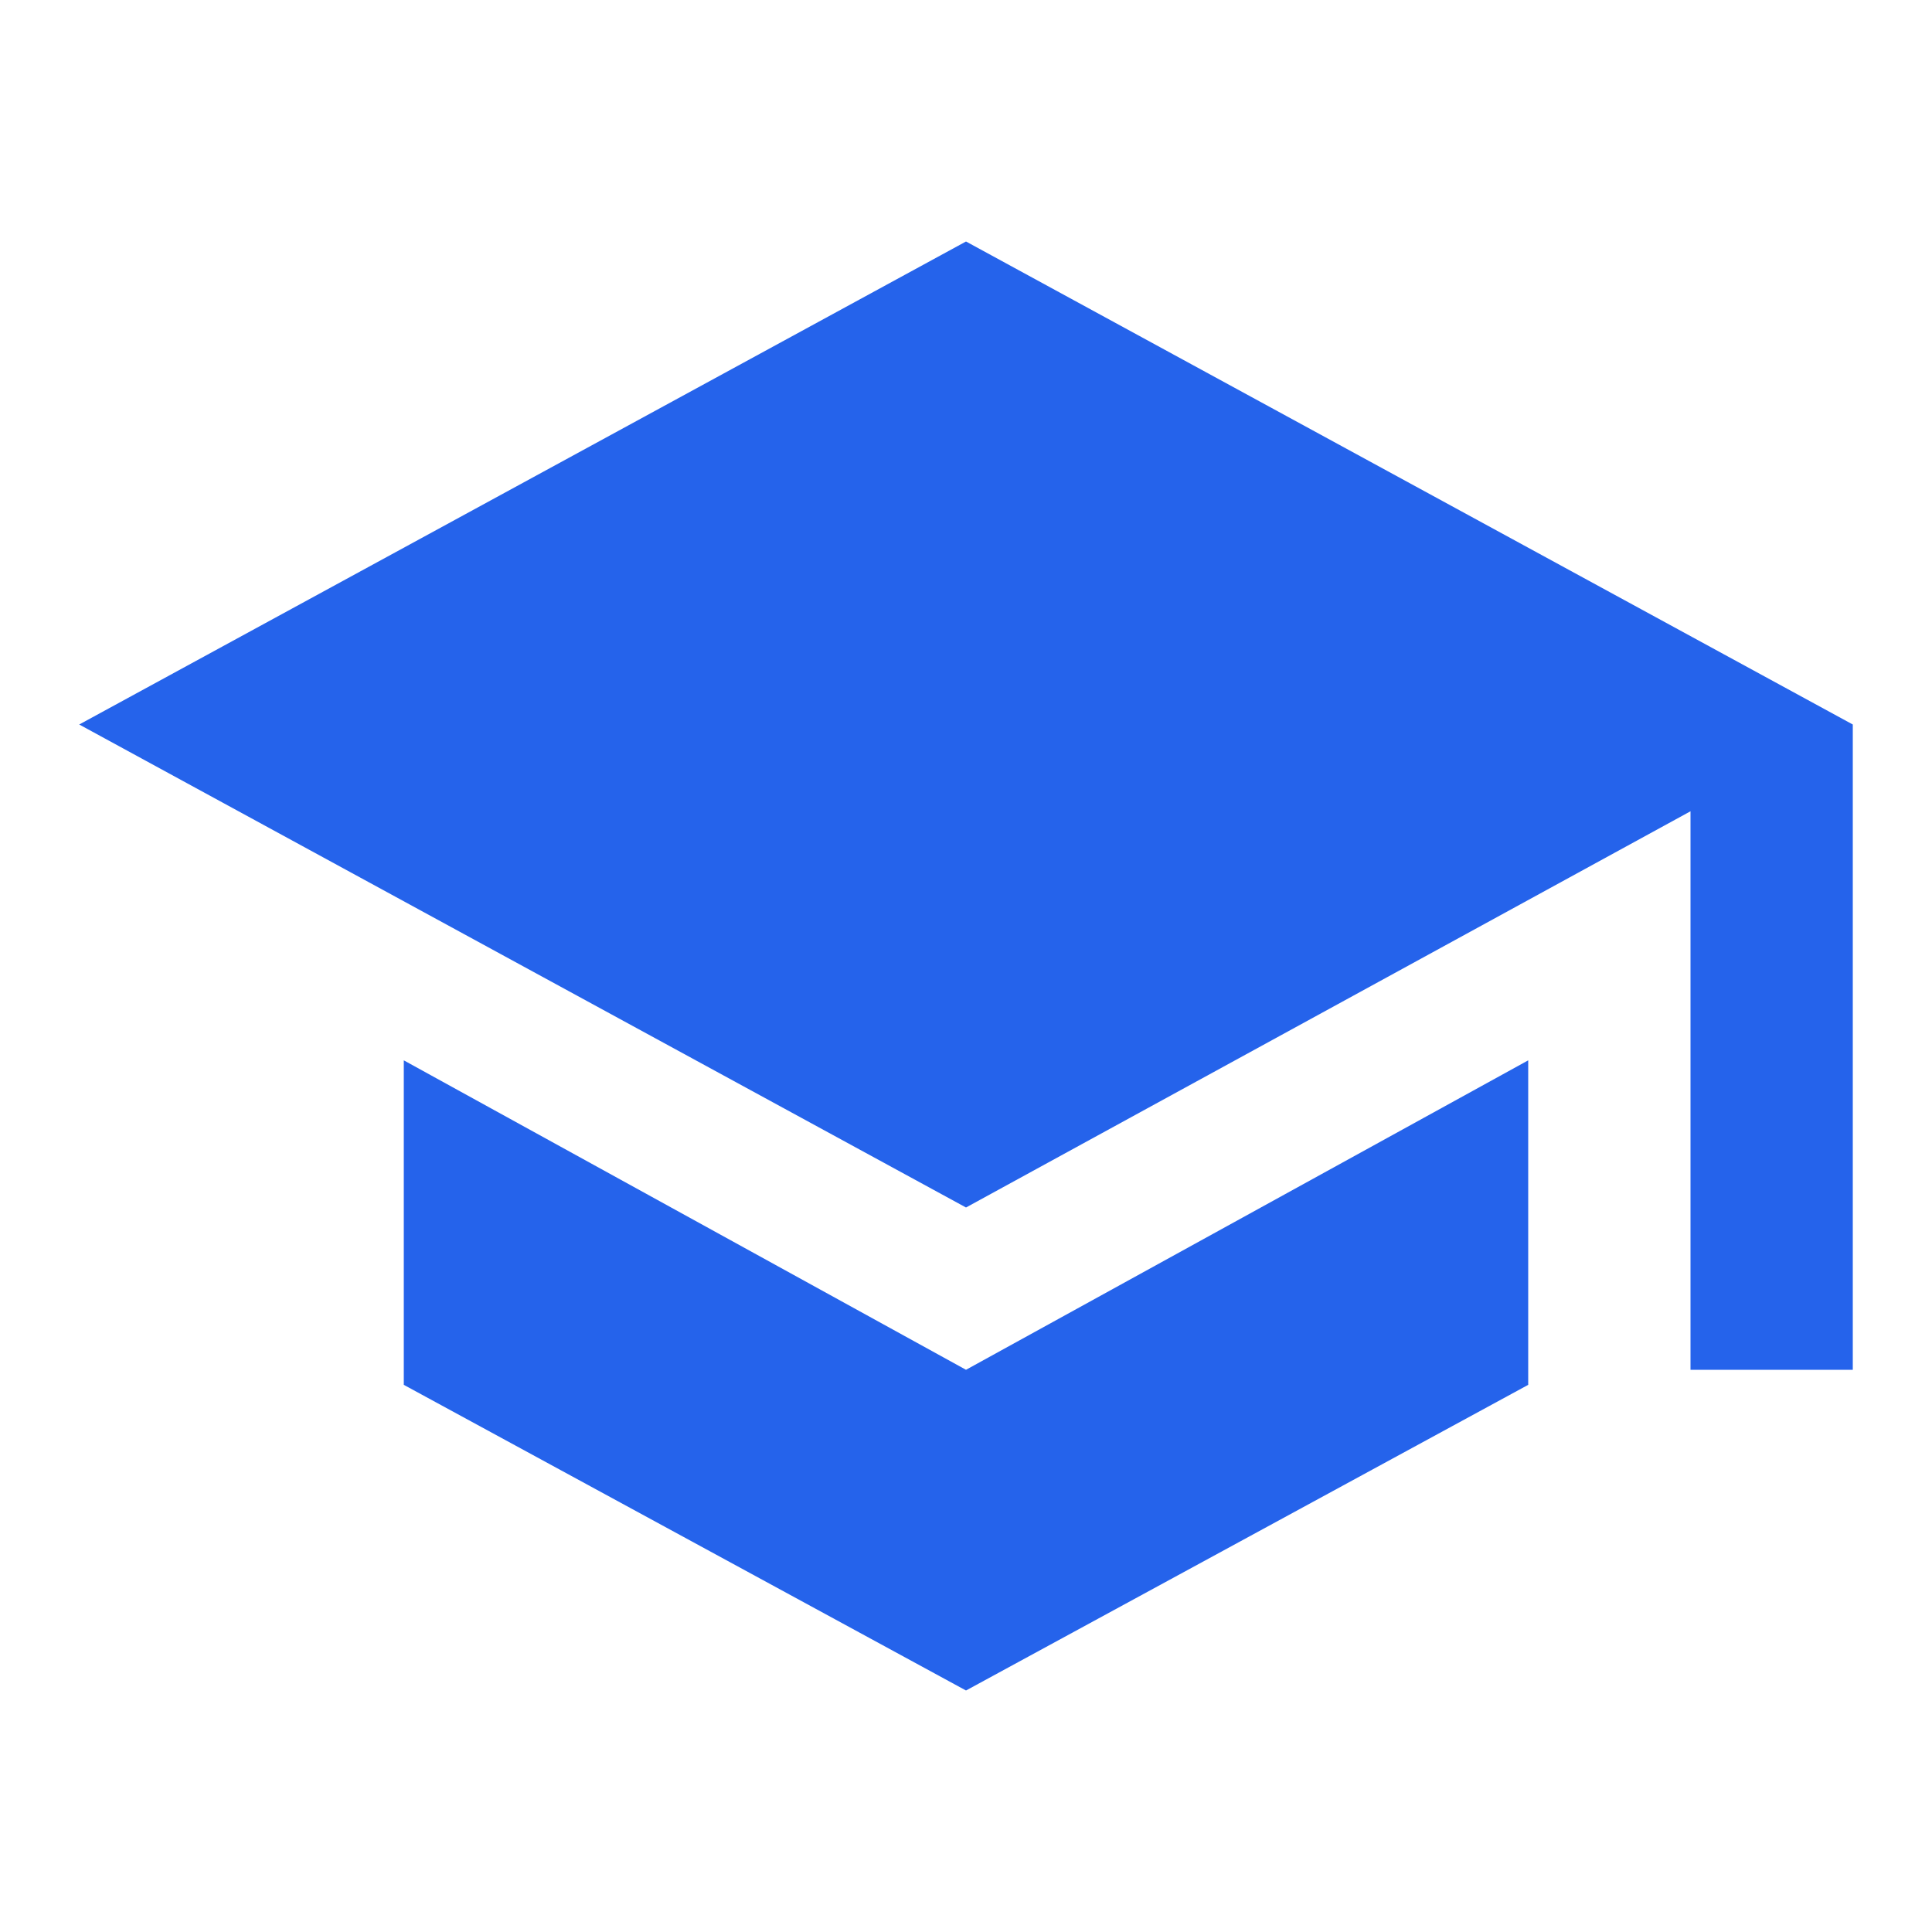
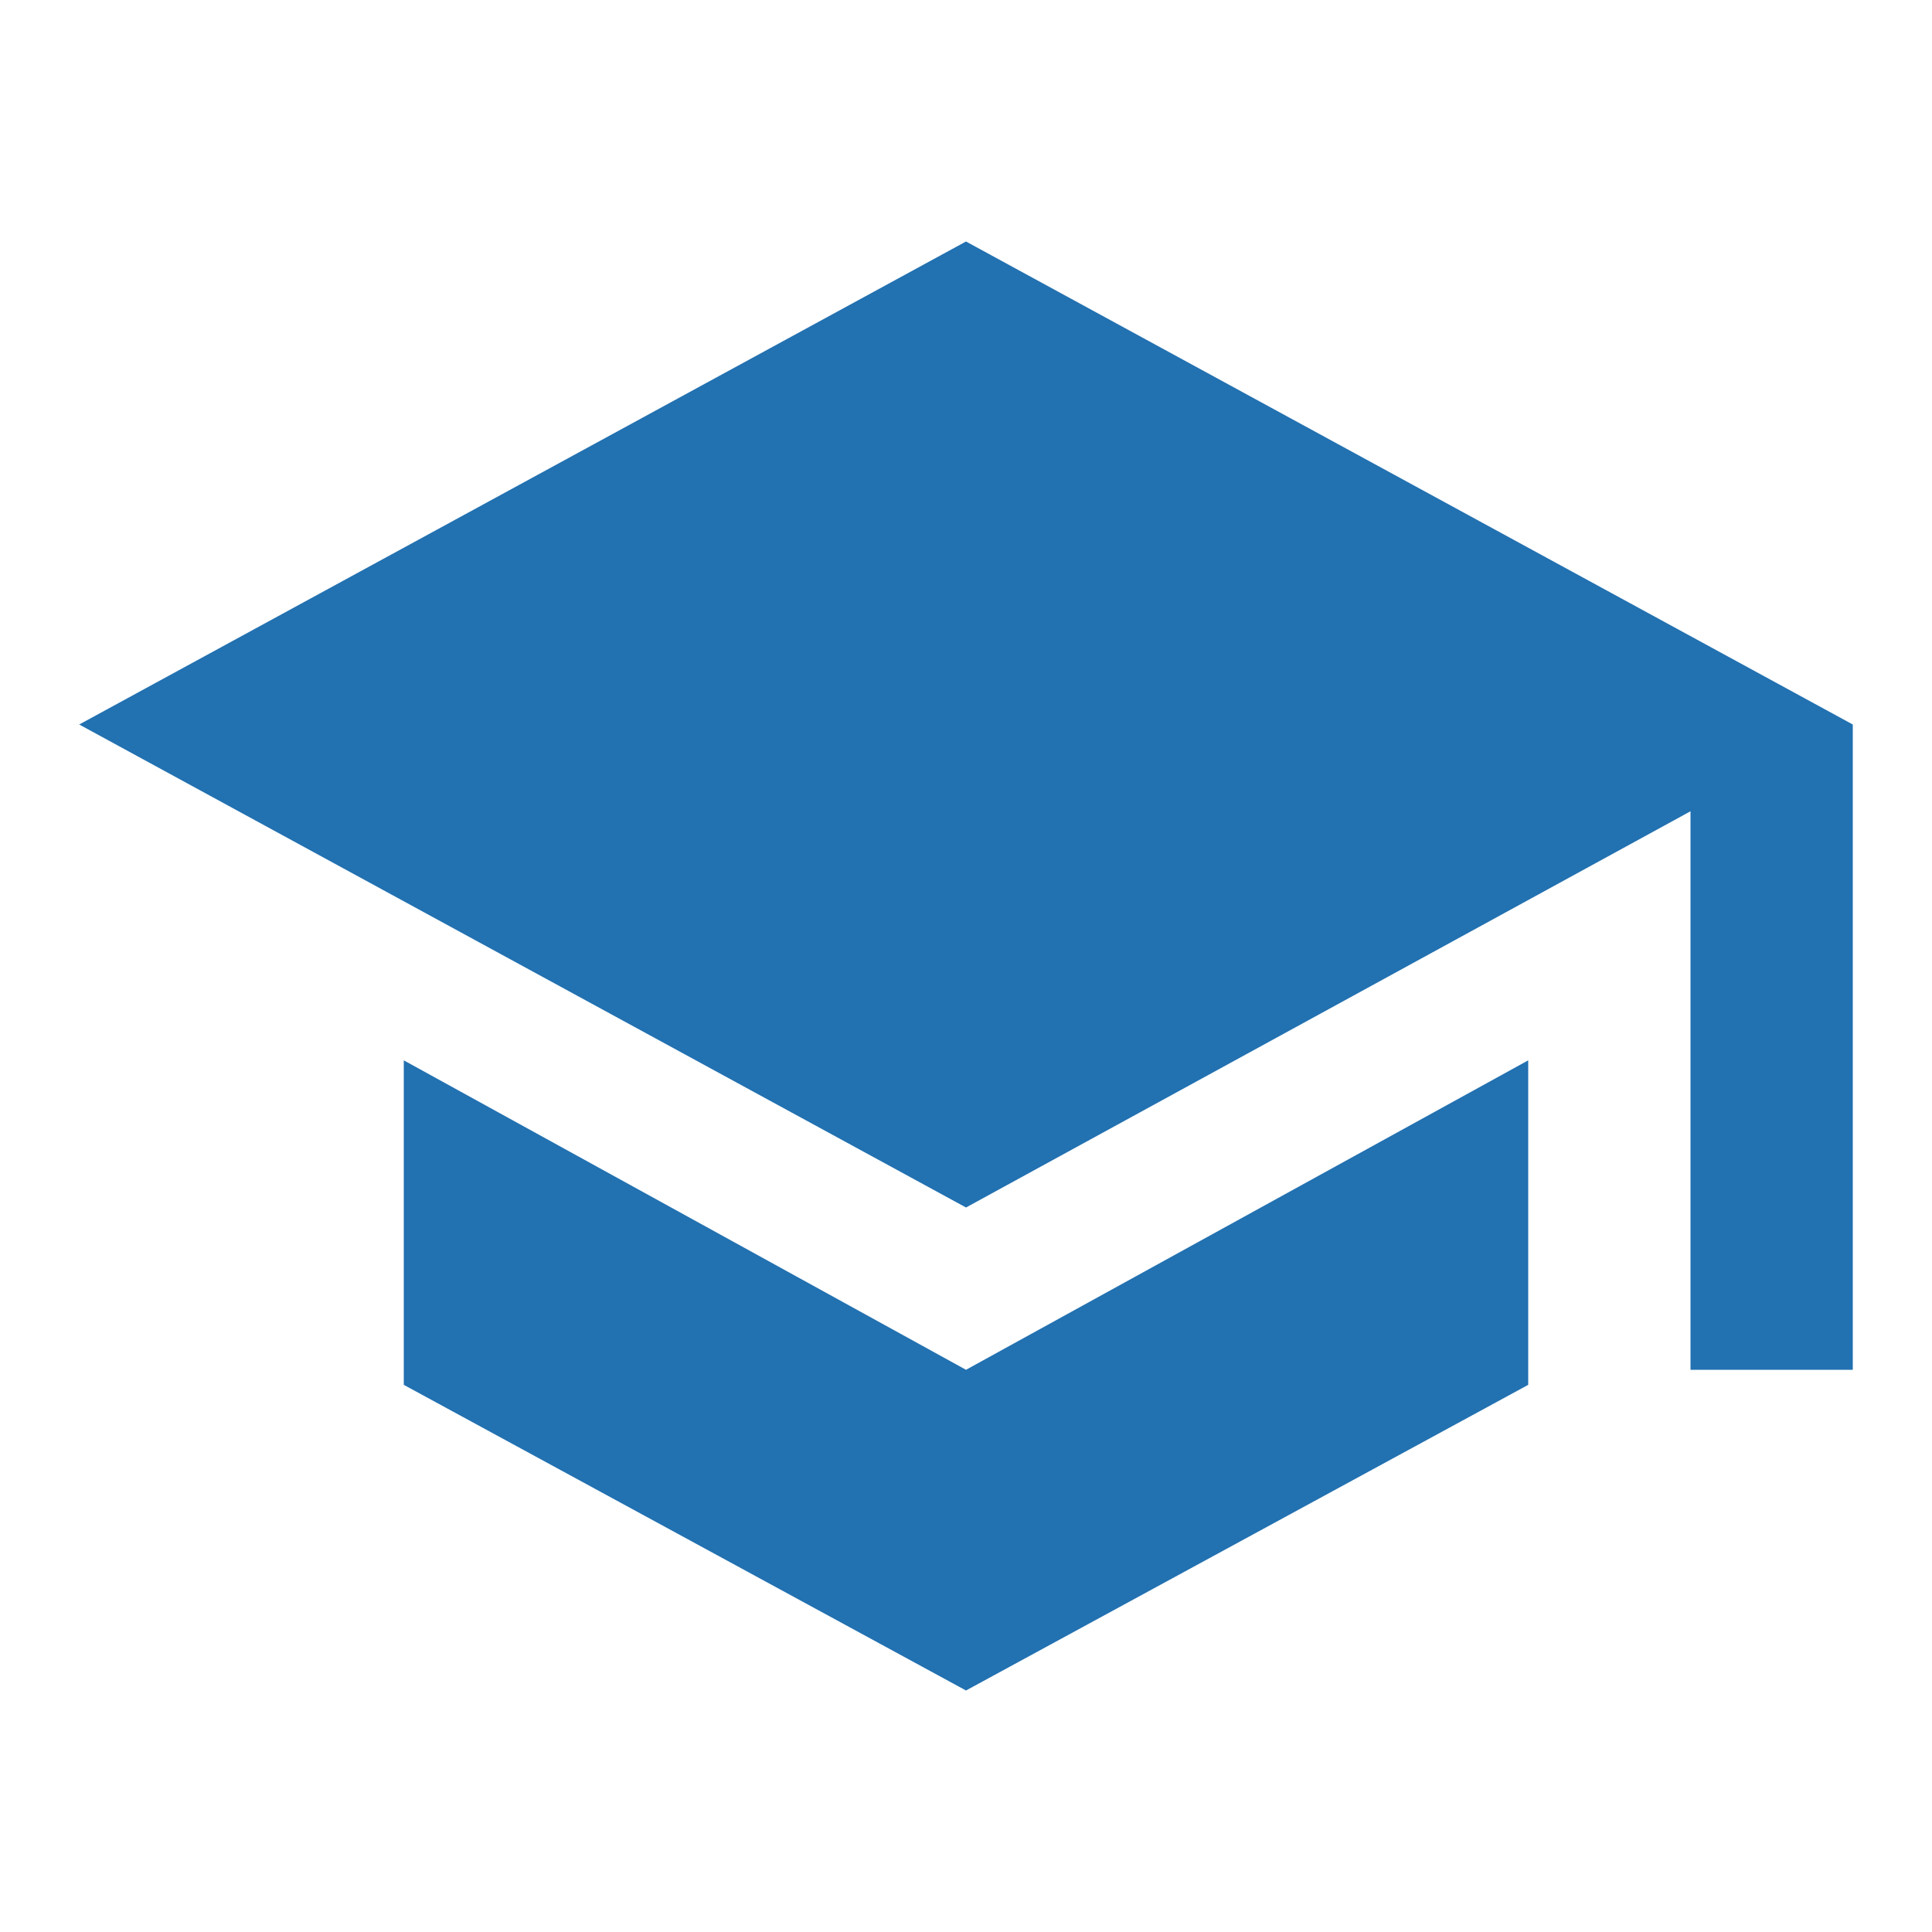
<svg xmlns="http://www.w3.org/2000/svg" t="1775818245658" class="icon" viewBox="0 0 1024 1024" version="1.1" p-id="5012" width="200" height="200">
-   <path d="M512 128l470.016 256 0 342.016-86.016 0 0-296.021-384 210.005-470.016-256zM214.016 562.005l297.984 164.011 297.984-164.011 0 171.989-297.984 162.005-297.984-162.005 0-171.989z" fill="#2563eb" p-id="5013" />
+   <path d="M512 128l470.016 256 0 342.016-86.016 0 0-296.021-384 210.005-470.016-256zM214.016 562.005l297.984 164.011 297.984-164.011 0 171.989-297.984 162.005-297.984-162.005 0-171.989z" fill="#2271b1" p-id="5013" />
</svg>
